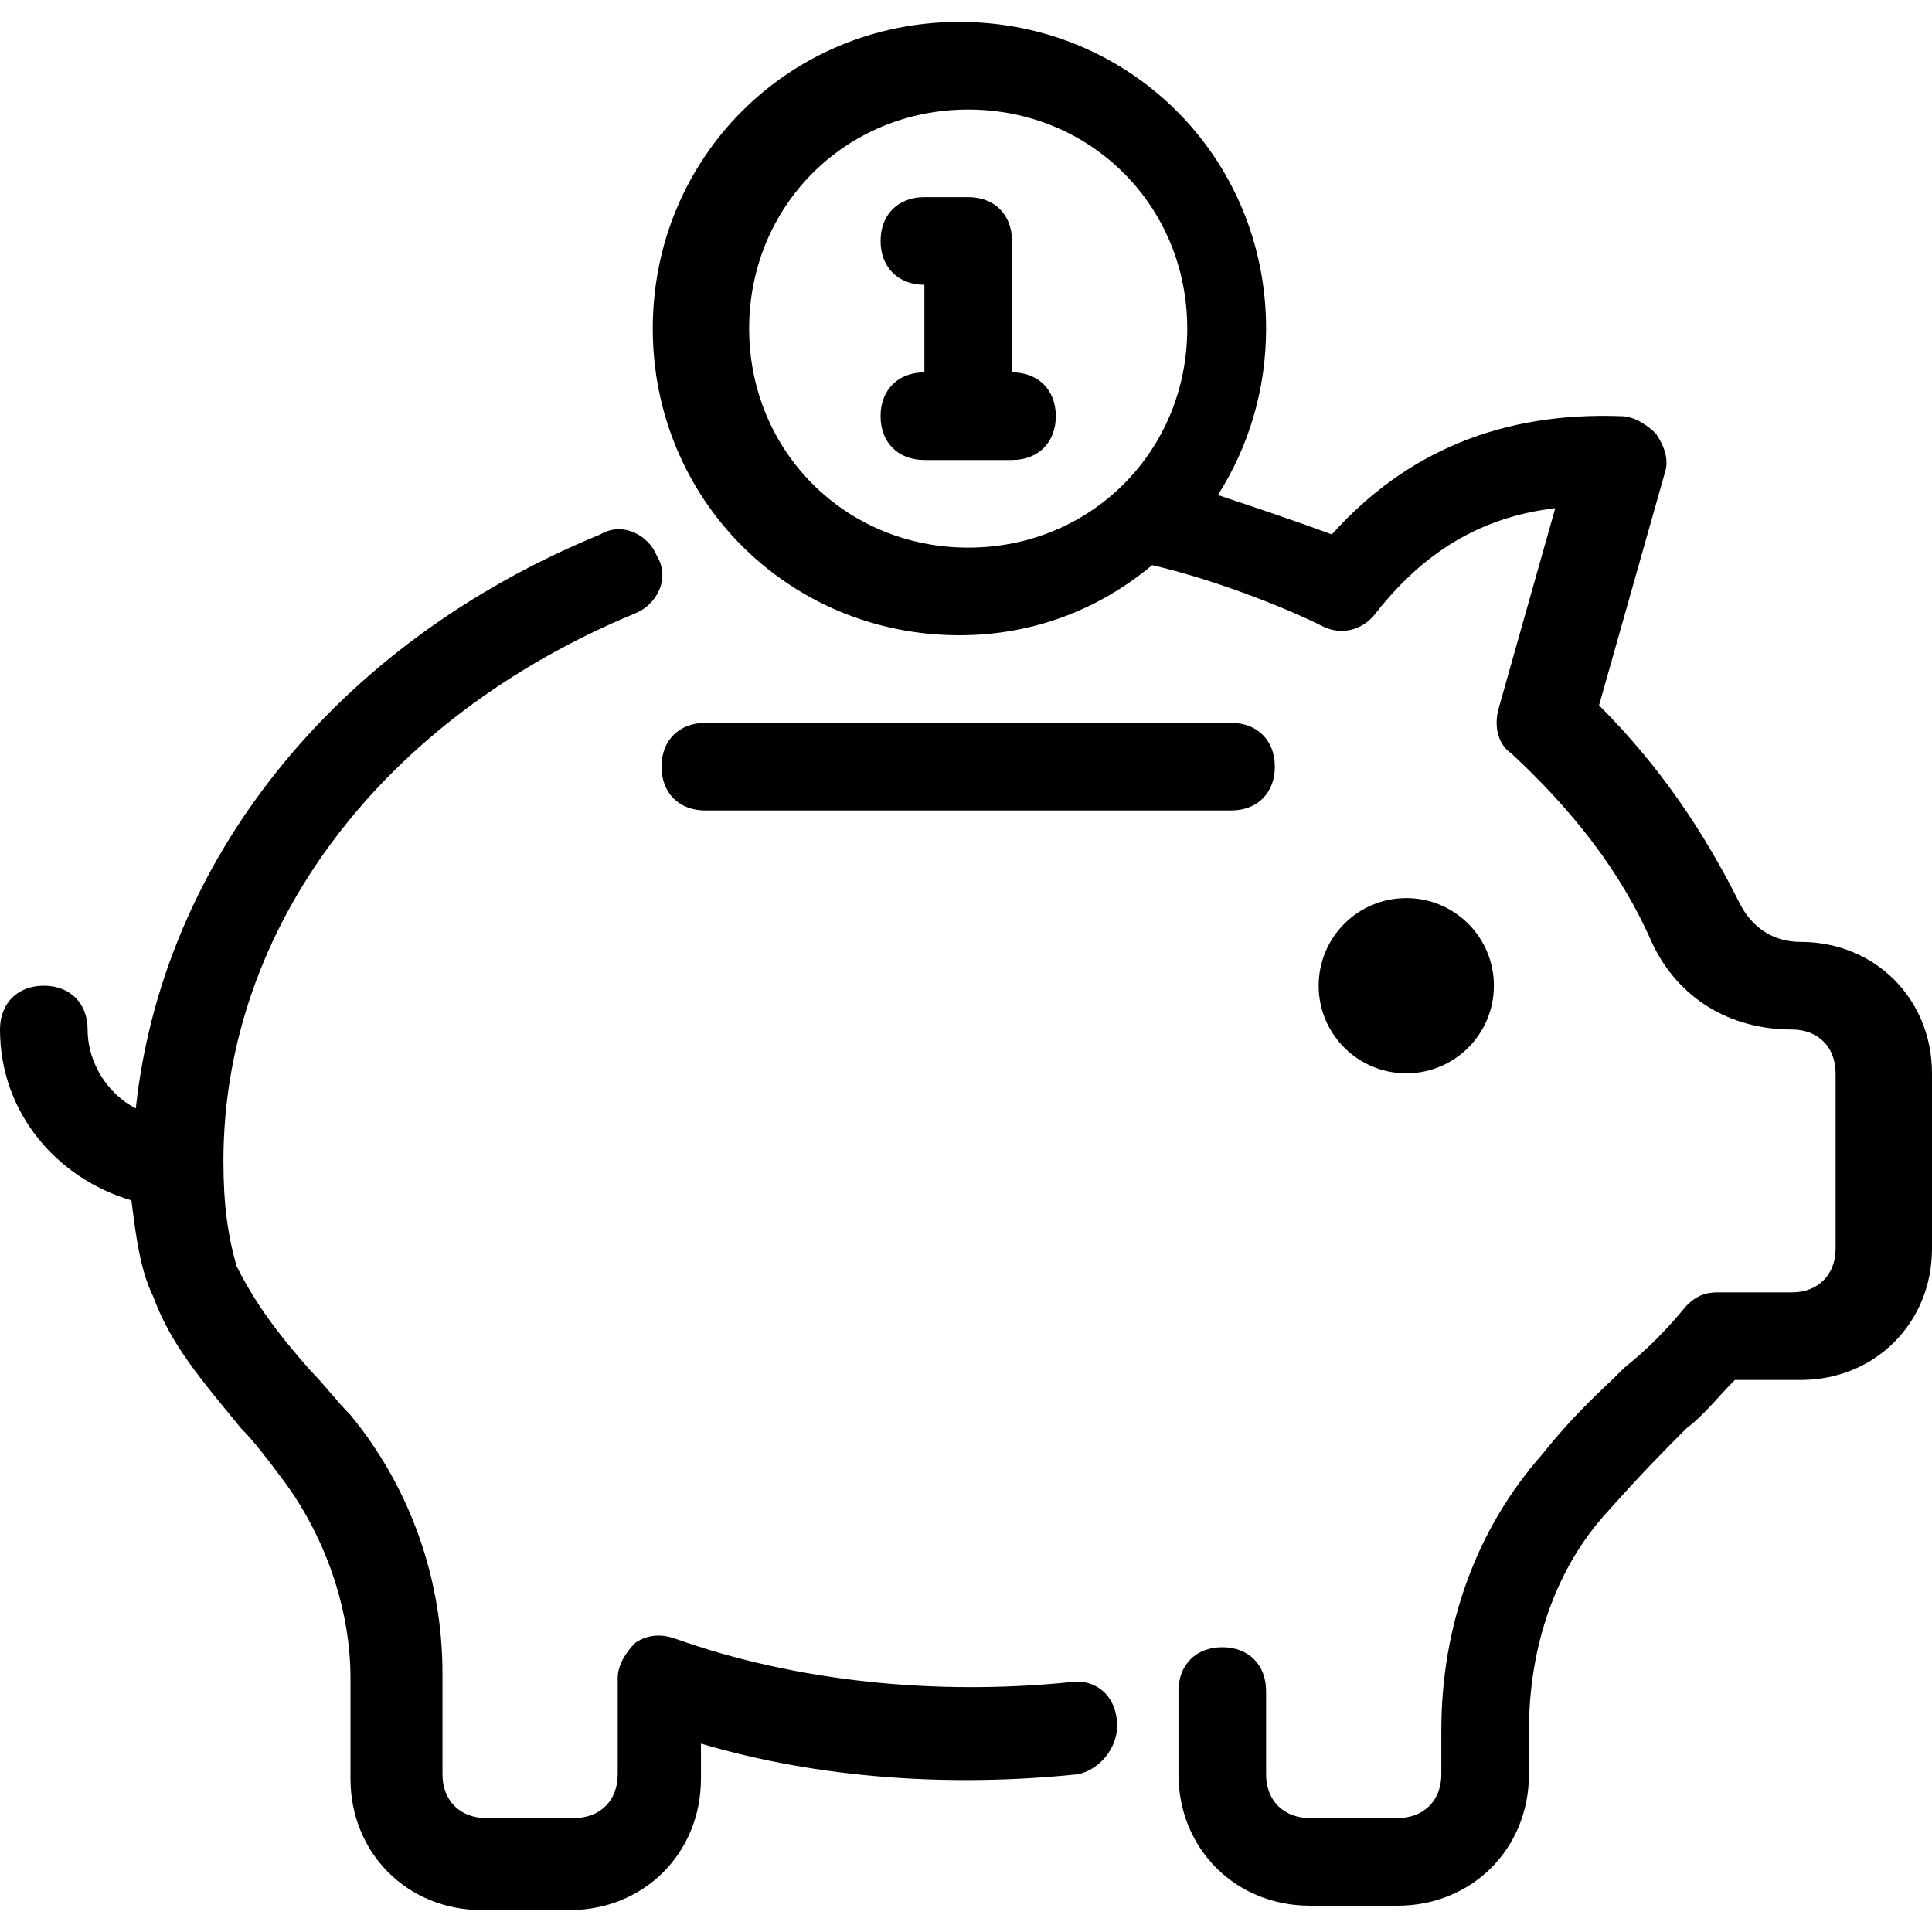
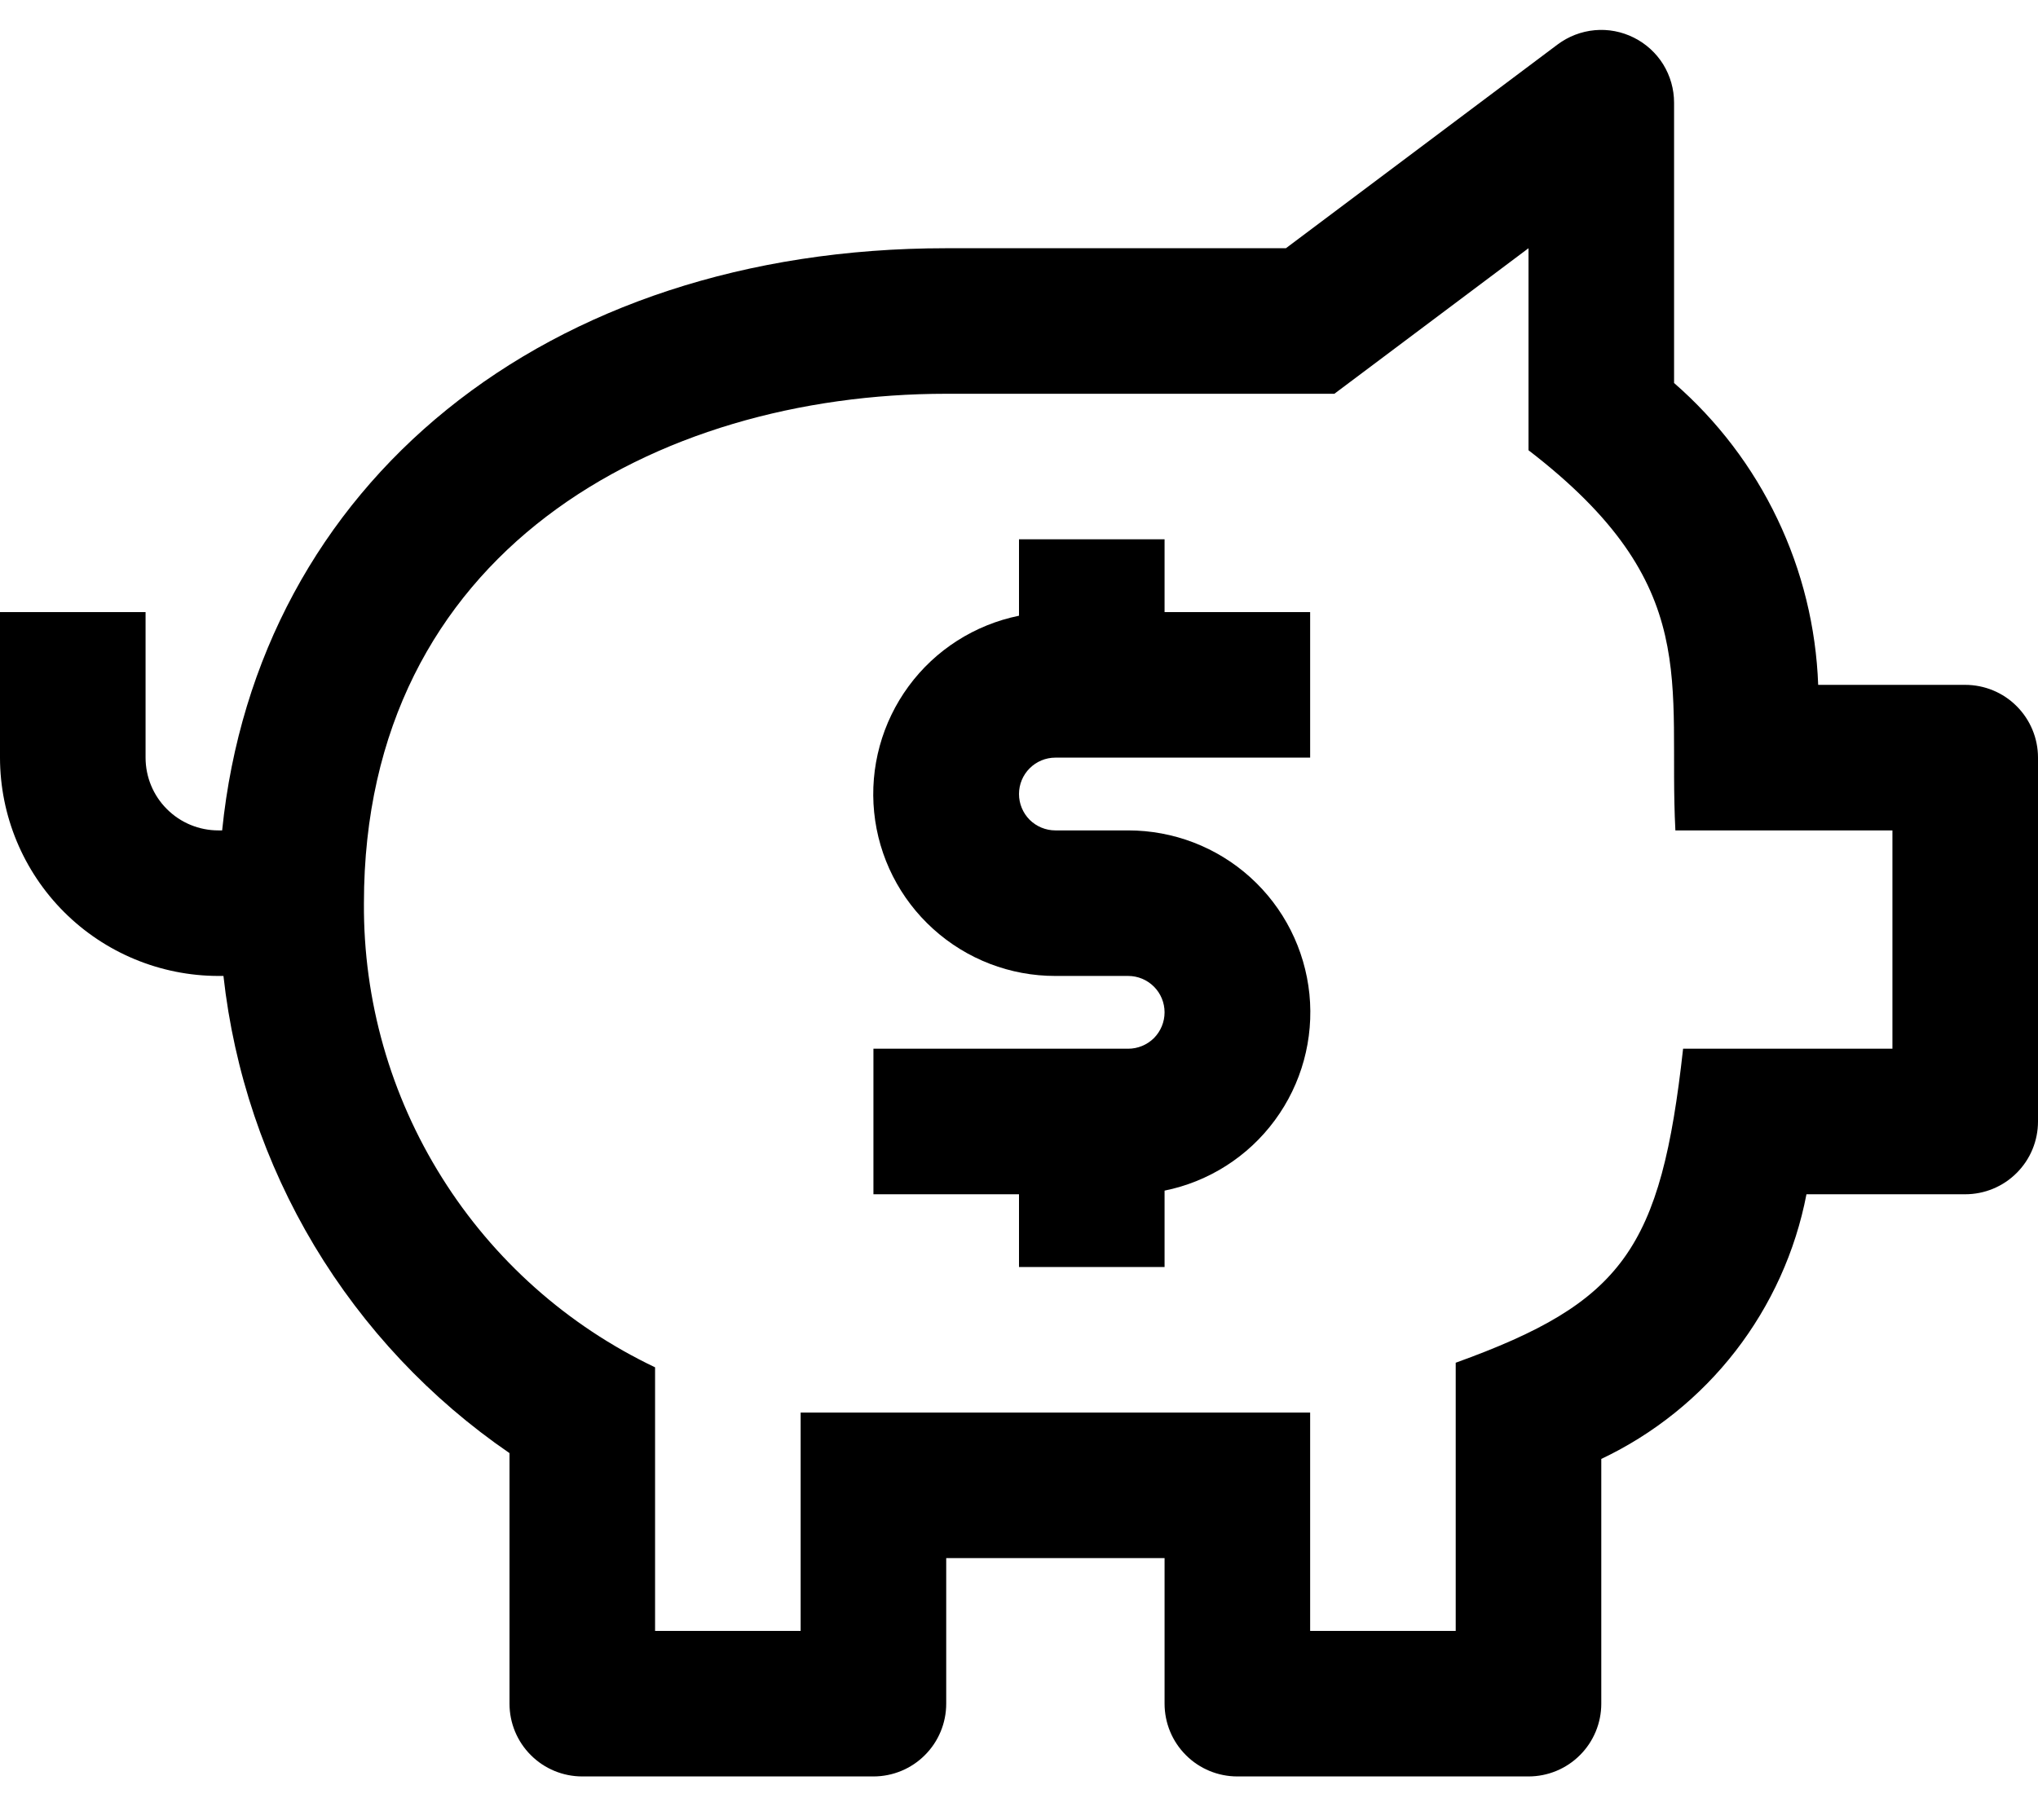
- <svg xmlns="http://www.w3.org/2000/svg" fill="#000000" height="800px" width="800px" version="1.1" id="Layer_1" viewBox="0 0 513.164 513.164" xml:space="preserve">
-   <g>
-     <g>
-       <circle cx="373.527" cy="261.818" r="23.273" />
-     </g>
-   </g>
-   <g>
-     <g>
-       <path d="M326.982,192H187.345c-6.982,0-11.636,4.655-11.636,11.636s4.655,11.636,11.636,11.636h139.636    c6.982,0,11.636-4.655,11.636-11.636S333.964,192,326.982,192z" />
-     </g>
-   </g>
-   <g>
-     <g>
-       <path d="M478.255,250.182c-6.982,0-12.8-3.491-16.291-10.473c-9.309-18.618-20.945-36.073-37.236-52.364l17.455-61.673    c1.164-3.491,0-6.982-2.327-10.473c-2.327-2.327-5.818-4.655-9.309-4.655c-31.418-1.164-57.018,9.309-76.8,31.418    c-9.309-3.491-19.782-6.982-30.255-10.473c8.145-12.8,12.8-27.927,12.8-44.218c0-45.382-36.073-81.455-81.455-81.455    c-45.382,0-81.455,36.073-81.455,81.455c0,45.382,36.073,81.455,81.455,81.455c19.782,0,37.236-6.982,51.2-18.618    c15.127,3.491,33.745,10.473,45.382,16.291c4.655,2.327,10.473,1.164,13.964-3.491c12.8-16.291,27.927-25.6,47.709-27.927    l-15.127,53.527c-1.164,4.655,0,9.309,3.491,11.636c16.291,15.127,29.091,31.418,37.236,50.036    c6.982,15.127,20.945,23.273,37.236,23.273c6.982,0,11.636,4.655,11.636,11.636v46.545c0,6.982-4.655,11.636-11.636,11.636    h-19.782c-3.491,0-5.818,1.164-8.145,3.491c-5.818,6.982-10.473,11.636-16.291,16.291c-5.818,5.818-12.8,11.636-22.109,23.273    c-17.455,19.782-26.764,45.382-26.764,73.309v11.636c0,6.982-4.655,11.636-11.636,11.636h-23.273    c-6.982,0-11.636-4.655-11.636-11.636v-22.109c0-6.982-4.655-11.636-11.636-11.636c-6.982,0-11.636,4.655-11.636,11.636v22.109    c0,19.782,15.127,34.909,34.909,34.909H371.2c19.782,0,34.909-15.127,34.909-34.909v-11.636c0-22.109,6.982-43.055,20.945-58.182    c9.309-10.473,15.127-16.291,20.945-22.109c4.655-3.491,8.145-8.145,12.8-12.8h17.455c19.782,0,34.909-15.127,34.909-34.909    v-46.545C513.164,265.309,498.036,250.182,478.255,250.182z M257.164,145.455c-32.582,0-58.182-25.6-58.182-58.182    c0-32.582,25.6-58.182,58.182-58.182c32.582,0,58.182,25.6,58.182,58.182C315.345,119.855,289.745,145.455,257.164,145.455z" />
-     </g>
-   </g>
-   <g>
-     <g>
-       <path d="M283.927,446.836c-34.909,3.491-72.145,0-104.727-11.636c-3.491-1.164-6.982-1.164-10.473,1.164    c-2.327,2.327-4.655,5.818-4.655,9.309v25.6c0,6.982-4.655,11.636-11.636,11.636h-23.273c-6.982,0-11.636-4.655-11.636-11.636    v-26.764c0-24.436-8.145-48.873-24.436-68.655c-3.491-3.491-6.982-8.145-10.473-11.636c-9.309-10.473-15.127-18.618-19.782-27.927    c-2.327-8.145-3.491-16.291-3.491-27.927c0-61.673,41.891-117.527,109.382-145.455c5.818-2.327,9.309-9.309,5.818-15.127    c-2.327-5.818-9.309-9.309-15.127-5.818C88.436,171.055,43.055,229.236,36.073,294.4c-6.982-3.491-12.8-11.636-12.8-20.945    c0-6.982-4.655-11.636-11.636-11.636S0,266.473,0,273.455c0,22.109,15.127,39.564,34.909,45.382    c1.164,9.309,2.327,18.618,5.818,25.6c4.655,12.8,12.8,22.109,23.273,34.909c3.491,3.491,6.982,8.145,10.473,12.8    c11.636,15.127,18.618,34.909,18.618,53.527v26.764c0,19.782,15.127,34.909,34.909,34.909h23.273    c19.782,0,34.909-15.127,34.909-34.909v-9.309c31.418,9.309,66.327,11.636,100.073,8.145c5.818-1.164,10.473-6.982,10.473-12.8    C296.727,450.327,290.909,445.673,283.927,446.836z" />
-     </g>
-   </g>
-   <g>
-     <g>
-       <path d="M268.8,98.909V64c0-6.982-4.655-11.636-11.636-11.636h-11.636c-6.982,0-11.636,4.655-11.636,11.636    s4.655,11.636,11.636,11.636v23.273c-6.982,0-11.636,4.655-11.636,11.636s4.655,11.636,11.636,11.636H268.8    c6.982,0,11.636-4.655,11.636-11.636S275.782,98.909,268.8,98.909z" />
-     </g>
-   </g>
+ <svg xmlns="http://www.w3.org/2000/svg" width="28" height="25" viewBox="0 0 28 25" fill="none">
+   <path d="M14.5 10.411H18V8.411H16V7.411H14V8.461C13.392 8.585 12.852 8.929 12.485 9.428C12.117 9.928 11.948 10.546 12.01 11.162C12.072 11.779 12.362 12.351 12.822 12.766C13.282 13.182 13.88 13.412 14.5 13.411H15.5C15.633 13.411 15.76 13.464 15.854 13.558C15.947 13.651 16 13.778 16 13.911C16 14.044 15.947 14.171 15.854 14.265C15.76 14.358 15.633 14.411 15.5 14.411H12V16.411H14V17.411H16V16.361C16.608 16.238 17.148 15.893 17.515 15.394C17.883 14.895 18.052 14.277 17.99 13.66C17.927 13.043 17.638 12.471 17.178 12.056C16.718 11.64 16.12 11.411 15.5 11.411H14.5C14.367 11.411 14.24 11.358 14.146 11.265C14.053 11.171 14 11.044 14 10.911C14 10.778 14.053 10.651 14.146 10.558C14.24 10.464 14.367 10.411 14.5 10.411Z" fill="black" />
+   <path d="M27 9.411H24.98C24.951 8.621 24.761 7.845 24.42 7.132C24.08 6.418 23.596 5.782 23 5.263V1.411C23 1.225 22.948 1.043 22.851 0.885C22.753 0.727 22.613 0.6 22.447 0.517C22.281 0.434 22.095 0.398 21.91 0.415C21.725 0.432 21.549 0.5 21.4 0.611L17.667 3.411H13C7.49 3.411 3.537 6.652 3.052 11.411H3C2.735 11.411 2.48 11.306 2.293 11.118C2.105 10.931 2 10.676 2 10.411V8.411H0V10.411C0.001 11.207 0.317 11.969 0.88 12.532C1.442 13.094 2.205 13.41 3 13.411H3.07C3.215 14.722 3.641 15.987 4.319 17.119C4.998 18.25 5.912 19.222 7 19.968V23.411C7 23.676 7.105 23.931 7.293 24.118C7.48 24.306 7.735 24.411 8 24.411H12C12.265 24.411 12.52 24.306 12.707 24.118C12.895 23.931 13 23.676 13 23.411V21.411H16V23.411C16 23.676 16.105 23.931 16.293 24.118C16.48 24.306 16.735 24.411 17 24.411H21C21.265 24.411 21.52 24.306 21.707 24.118C21.895 23.931 22 23.676 22 23.411V20.048C22.722 19.706 23.354 19.198 23.844 18.566C24.333 17.934 24.668 17.196 24.819 16.411H27C27.265 16.411 27.52 16.306 27.707 16.118C27.895 15.931 28 15.676 28 15.411V10.411C28 10.146 27.895 9.892 27.707 9.704C27.52 9.516 27.265 9.411 27 9.411ZM26 14.411H23.124C22.819 17.164 22.3 17.896 20 18.726V22.411H18V19.411H11V22.411H9V18.789C7.796 18.216 6.78 17.312 6.072 16.182C5.363 15.053 4.991 13.745 5 12.411C5 7.576 9.018 5.411 13 5.411H18.333L21 3.411V6.187C23.418 8.047 22.913 9.373 23.018 11.411H26V14.411Z" fill="black" />
</svg>
